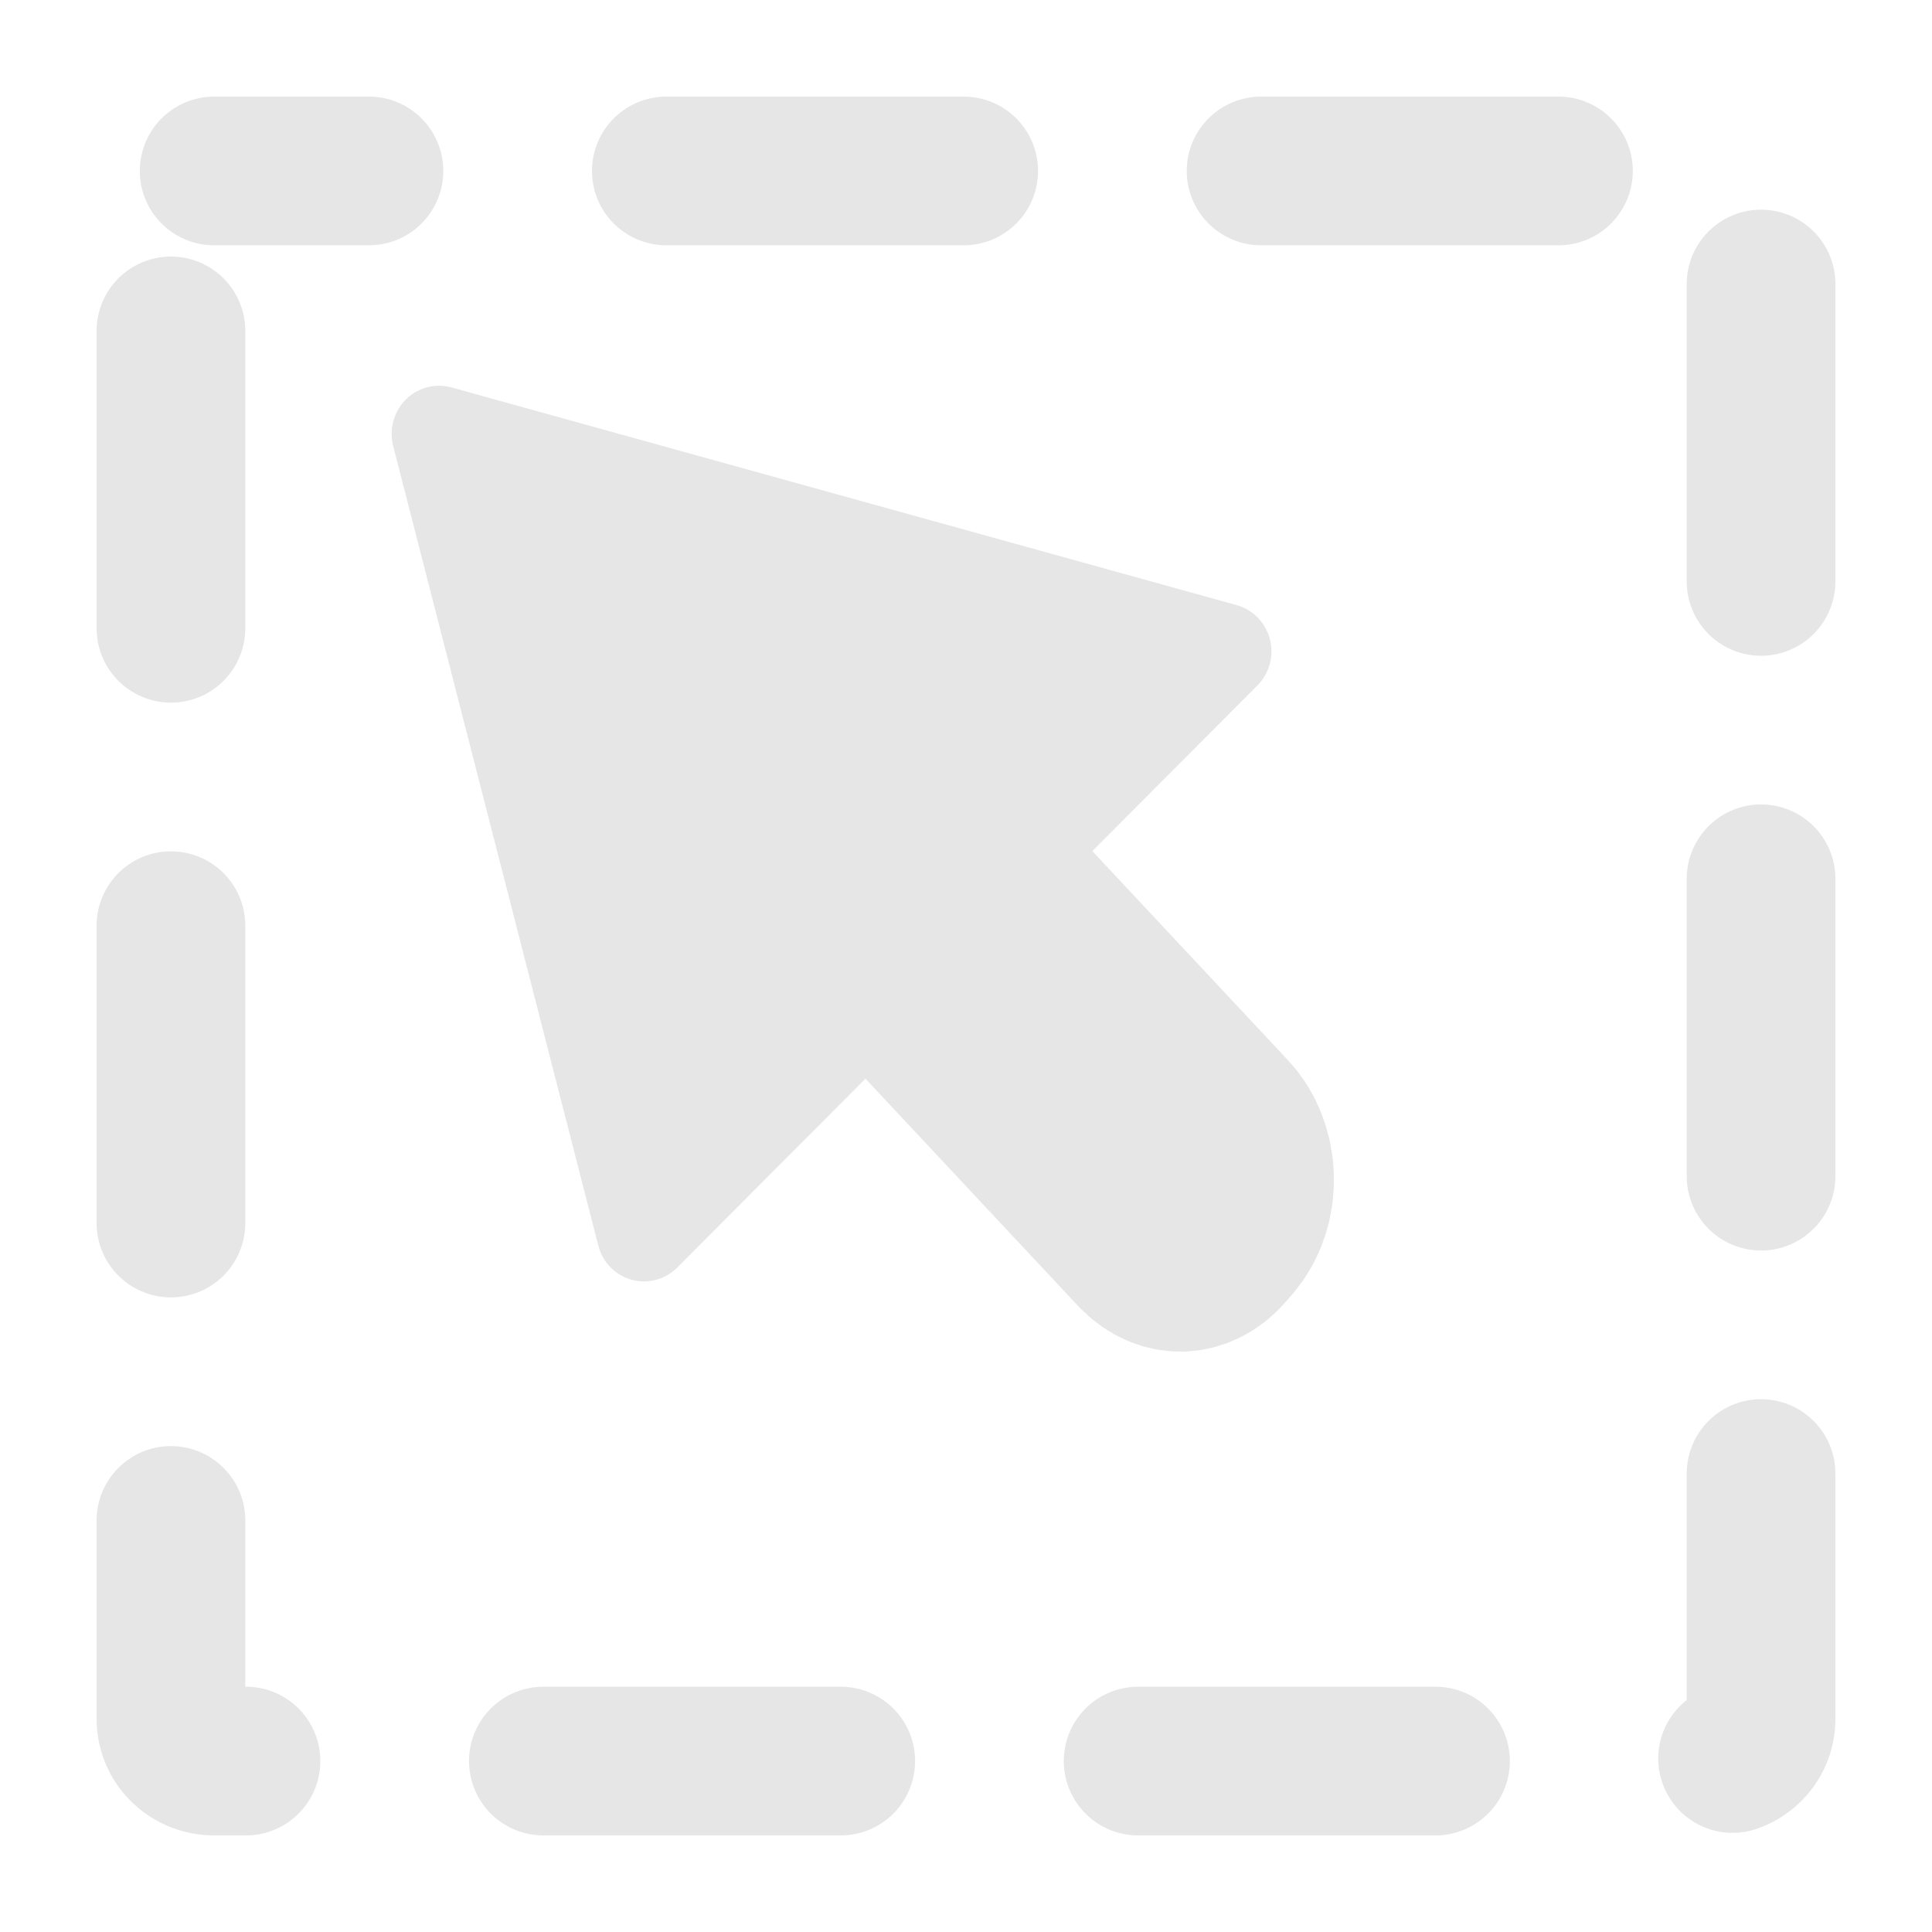
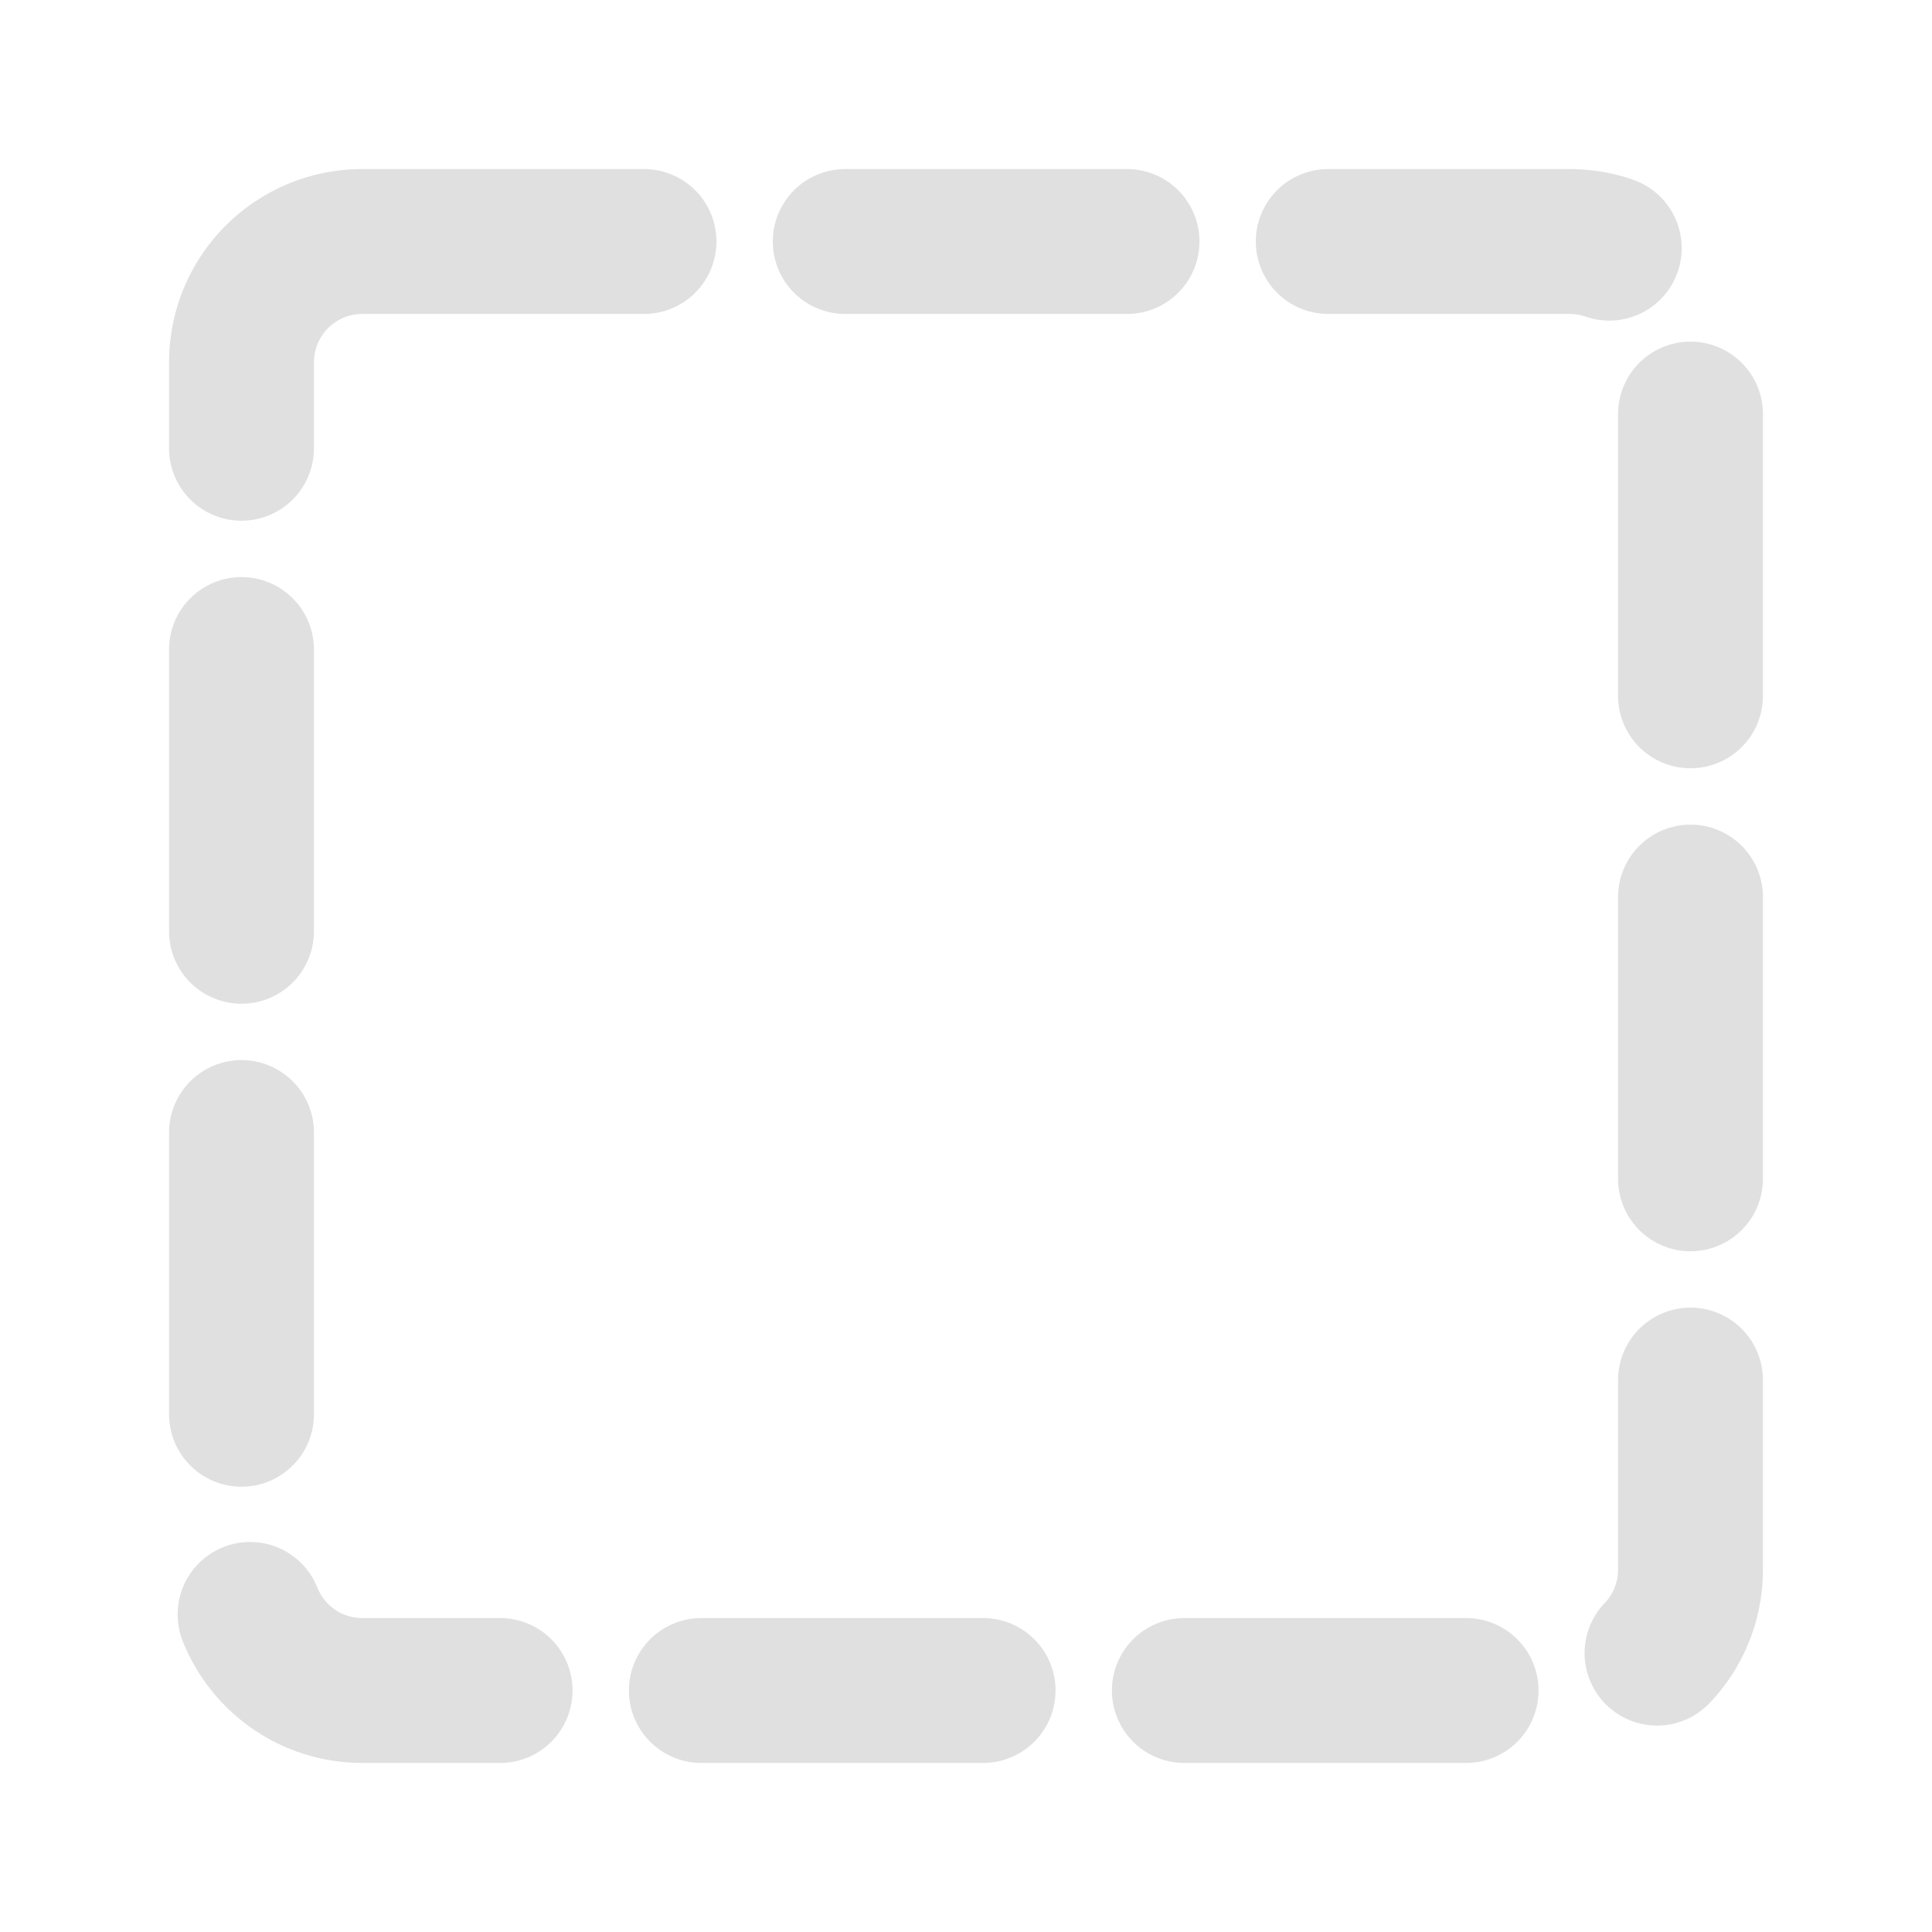
- <svg xmlns="http://www.w3.org/2000/svg" width="500" height="500" viewBox="0 0 500 500" id="svg2" version="1.1">
-   <defs id="defs4" />
-   <g id="layer1" transform="translate(0,-552.3622)">
-     <g id="g6489" transform="matrix(4.085787,0,0,4.085787,-1298.577,-2915.142)" style="stroke:#e6e6e6;fill:#e6e6e6">
-       <rect transform="matrix(-0.6831726,-0.7302569,-0.6513129,0.7588093,0,0)" ry="2.379" y="343.529" x="-907.375" height="5.42" width="47.808" id="rect3336" style="fill:#e6e6e6;fill-opacity:1;fill-rule:evenodd;stroke:#e6e6e6;stroke-width:15.045;stroke-linecap:butt;stroke-linejoin:miter;stroke-miterlimit:4;stroke-dasharray:none;stroke-opacity:1" />
-       <path transform="matrix(0.2567278,0.2582081,0.2550124,-0.2612719,173.9266,1021.783)" d="m 120.208,649.816 -62.112,-34.993 61.361,-36.294 61.361,-36.294 0.751,71.287 0.751,71.287 z" id="path4204" style="fill:#e6e6e6;fill-opacity:1;stroke:#e6e6e6;stroke-width:16.55;stroke-linecap:round;stroke-linejoin:round;stroke-miterlimit:4;stroke-dasharray:none;stroke-opacity:1" />
-     </g>
-     <path style="opacity:1;fill:none;fill-opacity:1;stroke:#e6e6e6;stroke-width:38.481;stroke-linecap:round;stroke-linejoin:miter;stroke-miterlimit:6.7;stroke-dasharray:76.962, 76.962;stroke-dashoffset:260;stroke-opacity:1" d="m 55.42,596.603 c -6.193,0 -11.179,4.858 -11.179,10.893 l 0,389.734 c 0,6.035 4.986,10.893 11.179,10.893 l 389.16,0 c 6.193,0 11.179,-4.858 11.179,-10.893 l 0,-389.734 c 0,-6.035 -4.986,-10.893 -11.179,-10.893 l -389.16,0 z" id="rect6493" />
-   </g>
+ <svg xmlns="http://www.w3.org/2000/svg" width="24" height="24" viewBox="0 0 24 24" fill="none" stroke="#e0e0e0" stroke-width="1.8" stroke-linecap="round" stroke-linejoin="round">
+   <rect x="3" y="3" width="18" height="18" rx="1.5" stroke-dasharray="3.5 2.5" />
</svg>
